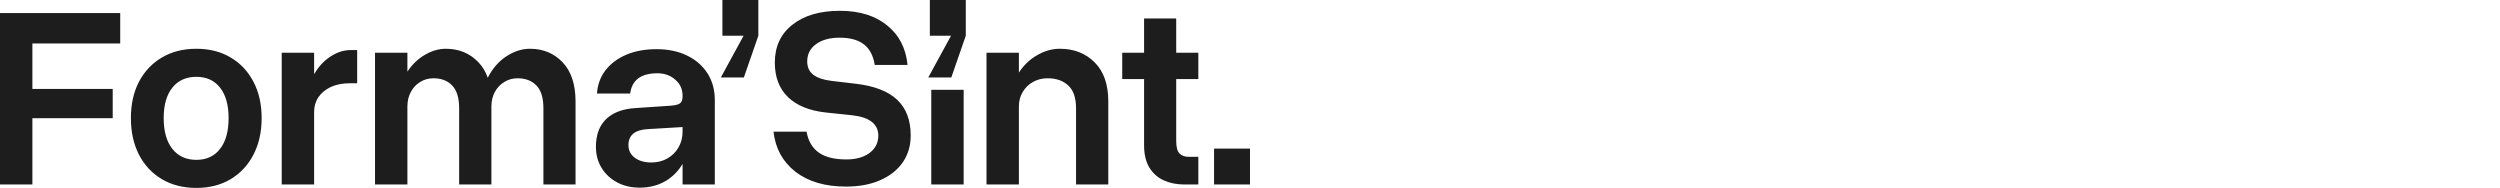
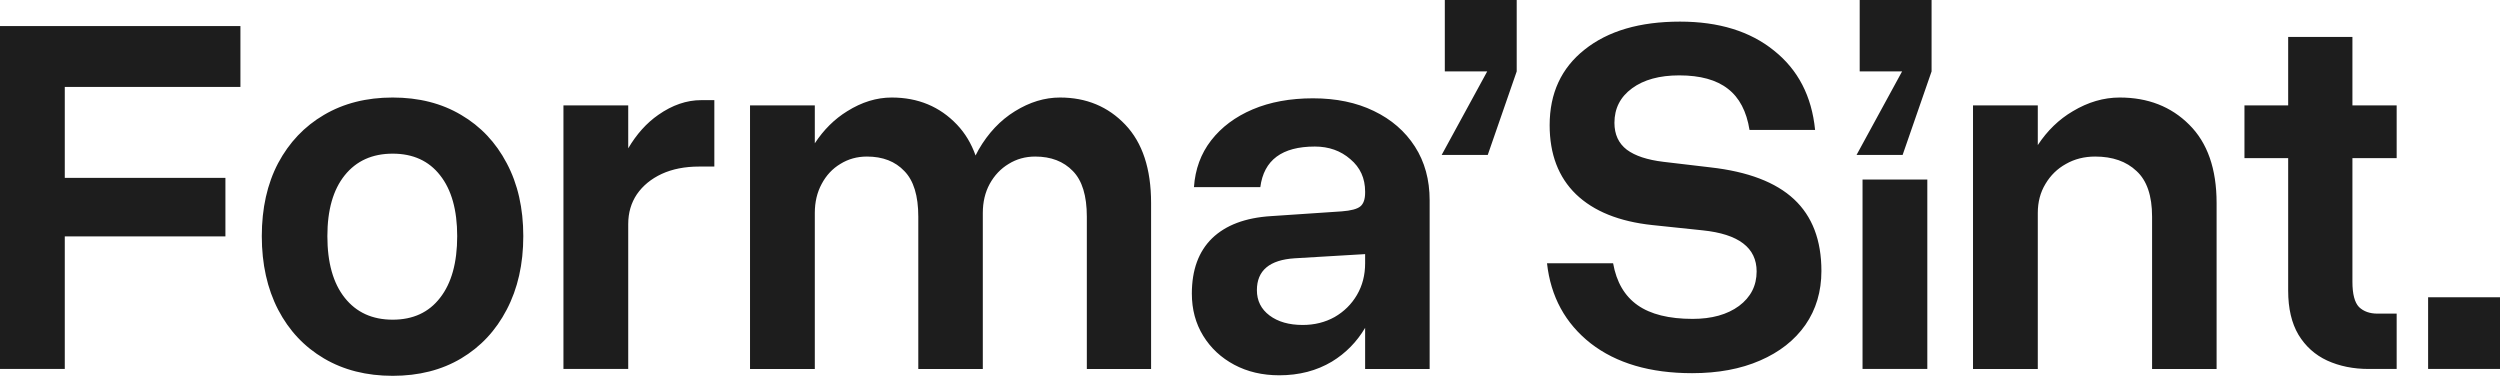
- <svg xmlns="http://www.w3.org/2000/svg" width="1836" height="138" viewBox="0 0 1836 138" fill="none">
+ <svg xmlns="http://www.w3.org/2000/svg" width="918" height="138" viewBox="0 0 918 138" fill="none">
  <path fill-rule="evenodd" clip-rule="evenodd" d="M556.934 0H530.535V26.225H546.104L529.375 56.901H546.297L556.934 26.225V0ZM625.213 84.58L606.743 82.645C594.56 81.354 585.212 77.58 578.701 71.323C572.255 65.065 569.031 56.613 569.031 45.968C569.031 34.227 573.318 24.969 581.892 18.195C590.466 11.357 602.134 7.938 616.897 7.938C631.143 7.938 642.65 11.486 651.417 18.582C660.249 25.614 665.277 35.324 666.502 47.71H642.425C641.329 40.872 638.686 35.84 634.495 32.614C630.305 29.324 624.342 27.679 616.607 27.679C609.386 27.679 603.617 29.259 599.298 32.421C594.979 35.582 592.819 39.807 592.819 45.098C592.819 49.355 594.334 52.646 597.364 54.968C600.394 57.226 604.874 58.71 610.805 59.42L628.017 61.452C641.812 63 652.062 66.903 658.766 73.161C665.471 79.419 668.823 88.193 668.823 99.483C668.823 107.031 666.857 113.644 662.924 119.321C658.992 124.934 653.448 129.288 646.292 132.385C639.201 135.482 630.885 137.03 621.345 137.03C605.938 137.03 593.528 133.385 584.116 126.095C574.769 118.74 569.418 108.934 568.064 96.677H592.335C593.56 103.579 596.558 108.708 601.328 112.063C606.099 115.418 612.835 117.095 621.538 117.095C628.565 117.095 634.238 115.515 638.557 112.353C642.876 109.128 645.035 104.902 645.035 99.676C645.035 90.967 638.428 85.935 625.213 84.58ZM840.216 38.713H824.164V58.067H840.216V106.743C840.216 113.259 841.473 118.646 843.987 122.904C846.566 127.162 850.079 130.323 854.527 132.387C859.04 134.452 864.132 135.484 869.805 135.484H880.055V115.162H872.996C870.16 115.162 867.904 114.356 866.227 112.743C864.616 111.066 863.81 107.969 863.81 103.453V58.067H880.055V38.713H863.81V13.553H840.216V38.713ZM918 109.146H891.602V135.468H918V109.146ZM790.243 79.551C790.243 71.874 788.342 66.293 784.538 62.81C780.799 59.261 775.739 57.487 769.357 57.487C765.36 57.487 761.782 58.39 758.623 60.197C755.465 61.939 752.951 64.39 751.081 67.551C749.212 70.648 748.277 74.196 748.277 78.196V135.485H724.489V38.714H748.277V53.278C751.77 47.968 756.057 43.823 761.138 40.843C766.746 37.488 772.483 35.81 778.35 35.81C788.728 35.81 797.238 39.133 803.878 45.778C810.582 52.423 813.934 62.003 813.934 74.519V135.485H790.243V79.551ZM707.711 65.93H683.924V135.484H707.711V65.93ZM682.878 0H709.276V26.225L698.64 56.901H681.718L698.446 26.225H682.878V0ZM524.965 135.485V73.552C524.965 66.004 523.16 59.423 519.55 53.811C515.94 48.198 510.912 43.843 504.465 40.747C498.083 37.65 490.638 36.102 482.128 36.102C473.748 36.102 466.367 37.456 459.984 40.166C453.603 42.876 448.51 46.682 444.706 51.585C440.967 56.423 438.872 62.133 438.421 68.713H462.789C464.078 58.778 470.75 53.811 482.805 53.811C487.962 53.811 492.314 55.359 495.859 58.456C499.469 61.488 501.274 65.455 501.274 70.359V70.746C501.274 73.133 500.694 74.81 499.534 75.778C498.373 76.745 496.085 77.358 492.668 77.616L466.753 79.358C457.341 79.939 450.121 82.648 445.093 87.487C440.129 92.326 437.647 99.1 437.647 107.809C437.647 113.615 439.033 118.776 441.805 123.292C444.577 127.808 448.381 131.356 453.216 133.937C458.051 136.518 463.562 137.808 469.751 137.808C477.035 137.808 483.482 136.131 489.09 132.776C494.148 129.693 498.209 125.56 501.274 120.379V135.485H524.965ZM501.274 96.68V93.31L475.456 94.841C466.173 95.422 461.532 99.325 461.532 106.551C461.532 110.422 463.079 113.518 466.173 115.841C469.267 118.163 473.329 119.325 478.357 119.325C482.676 119.325 486.576 118.357 490.057 116.421C493.538 114.422 496.278 111.712 498.277 108.293C500.275 104.873 501.274 101.003 501.274 96.68ZM399.085 79.551C399.085 71.874 397.377 66.293 393.96 62.81C390.543 59.261 385.934 57.487 380.132 57.487C376.522 57.487 373.267 58.39 370.366 60.197C367.465 61.939 365.144 64.39 363.404 67.551C361.728 70.648 360.889 74.196 360.889 78.196V135.485H337.199V79.551C337.199 71.874 335.49 66.293 332.074 62.81C328.722 59.261 324.145 57.487 318.343 57.487C314.733 57.487 311.477 58.39 308.576 60.197C305.675 61.939 303.387 64.39 301.711 67.551C300.035 70.648 299.197 74.196 299.197 78.196V135.485H275.409V38.714H299.197V52.62C302.481 47.624 306.446 43.699 311.09 40.843C316.441 37.488 321.888 35.81 327.432 35.81C337.102 35.81 345.096 39.133 351.413 45.778C354.383 48.902 356.655 52.675 358.229 57.097C358.578 56.372 358.949 55.664 359.342 54.971C362.888 48.842 367.336 44.133 372.687 40.843C378.102 37.488 383.613 35.81 389.222 35.81C398.892 35.81 406.885 39.133 413.203 45.778C419.52 52.423 422.679 62.003 422.679 74.519V135.485H399.085V79.551ZM256.697 61.16H262.305V36.773H257.47C252.119 36.773 246.866 38.58 241.708 42.193C237.416 45.184 233.741 49.275 230.685 54.466V38.709H206.897V135.48H230.685V82.256C230.685 78.127 231.749 74.482 233.876 71.321C236.068 68.159 239.098 65.676 242.966 63.869C246.898 62.063 251.475 61.16 256.697 61.16ZM96.132 86.712C96.132 76.454 98.131 67.519 102.128 59.906C106.189 52.294 111.797 46.391 118.953 42.197C126.173 37.939 134.586 35.81 144.191 35.81C153.796 35.81 162.177 37.939 169.332 42.197C176.488 46.391 182.064 52.294 186.061 59.906C190.122 67.519 192.153 76.454 192.153 86.712C192.153 96.97 190.122 105.969 186.061 113.711C182.064 121.388 176.488 127.356 169.332 131.614C162.177 135.872 153.796 138.001 144.191 138.001C134.586 138.001 126.173 135.872 118.953 131.614C111.733 127.356 106.124 121.388 102.128 113.711C98.131 105.969 96.132 96.97 96.132 86.712ZM167.882 86.712C167.882 77.099 165.787 69.648 161.596 64.358C157.471 59.068 151.669 56.423 144.191 56.423C136.713 56.423 130.847 59.068 126.592 64.358C122.337 69.648 120.21 77.099 120.21 86.712C120.21 96.454 122.337 104.002 126.592 109.356C130.847 114.711 136.713 117.388 144.191 117.388C151.669 117.388 157.471 114.711 161.596 109.356C165.787 104.002 167.882 96.454 167.882 86.712ZM88.285 31.934V9.58H0V135.479H23.788V86.803H82.773V65.32H23.788V31.934H88.285Z" fill="#1D1D1D" />
</svg>
